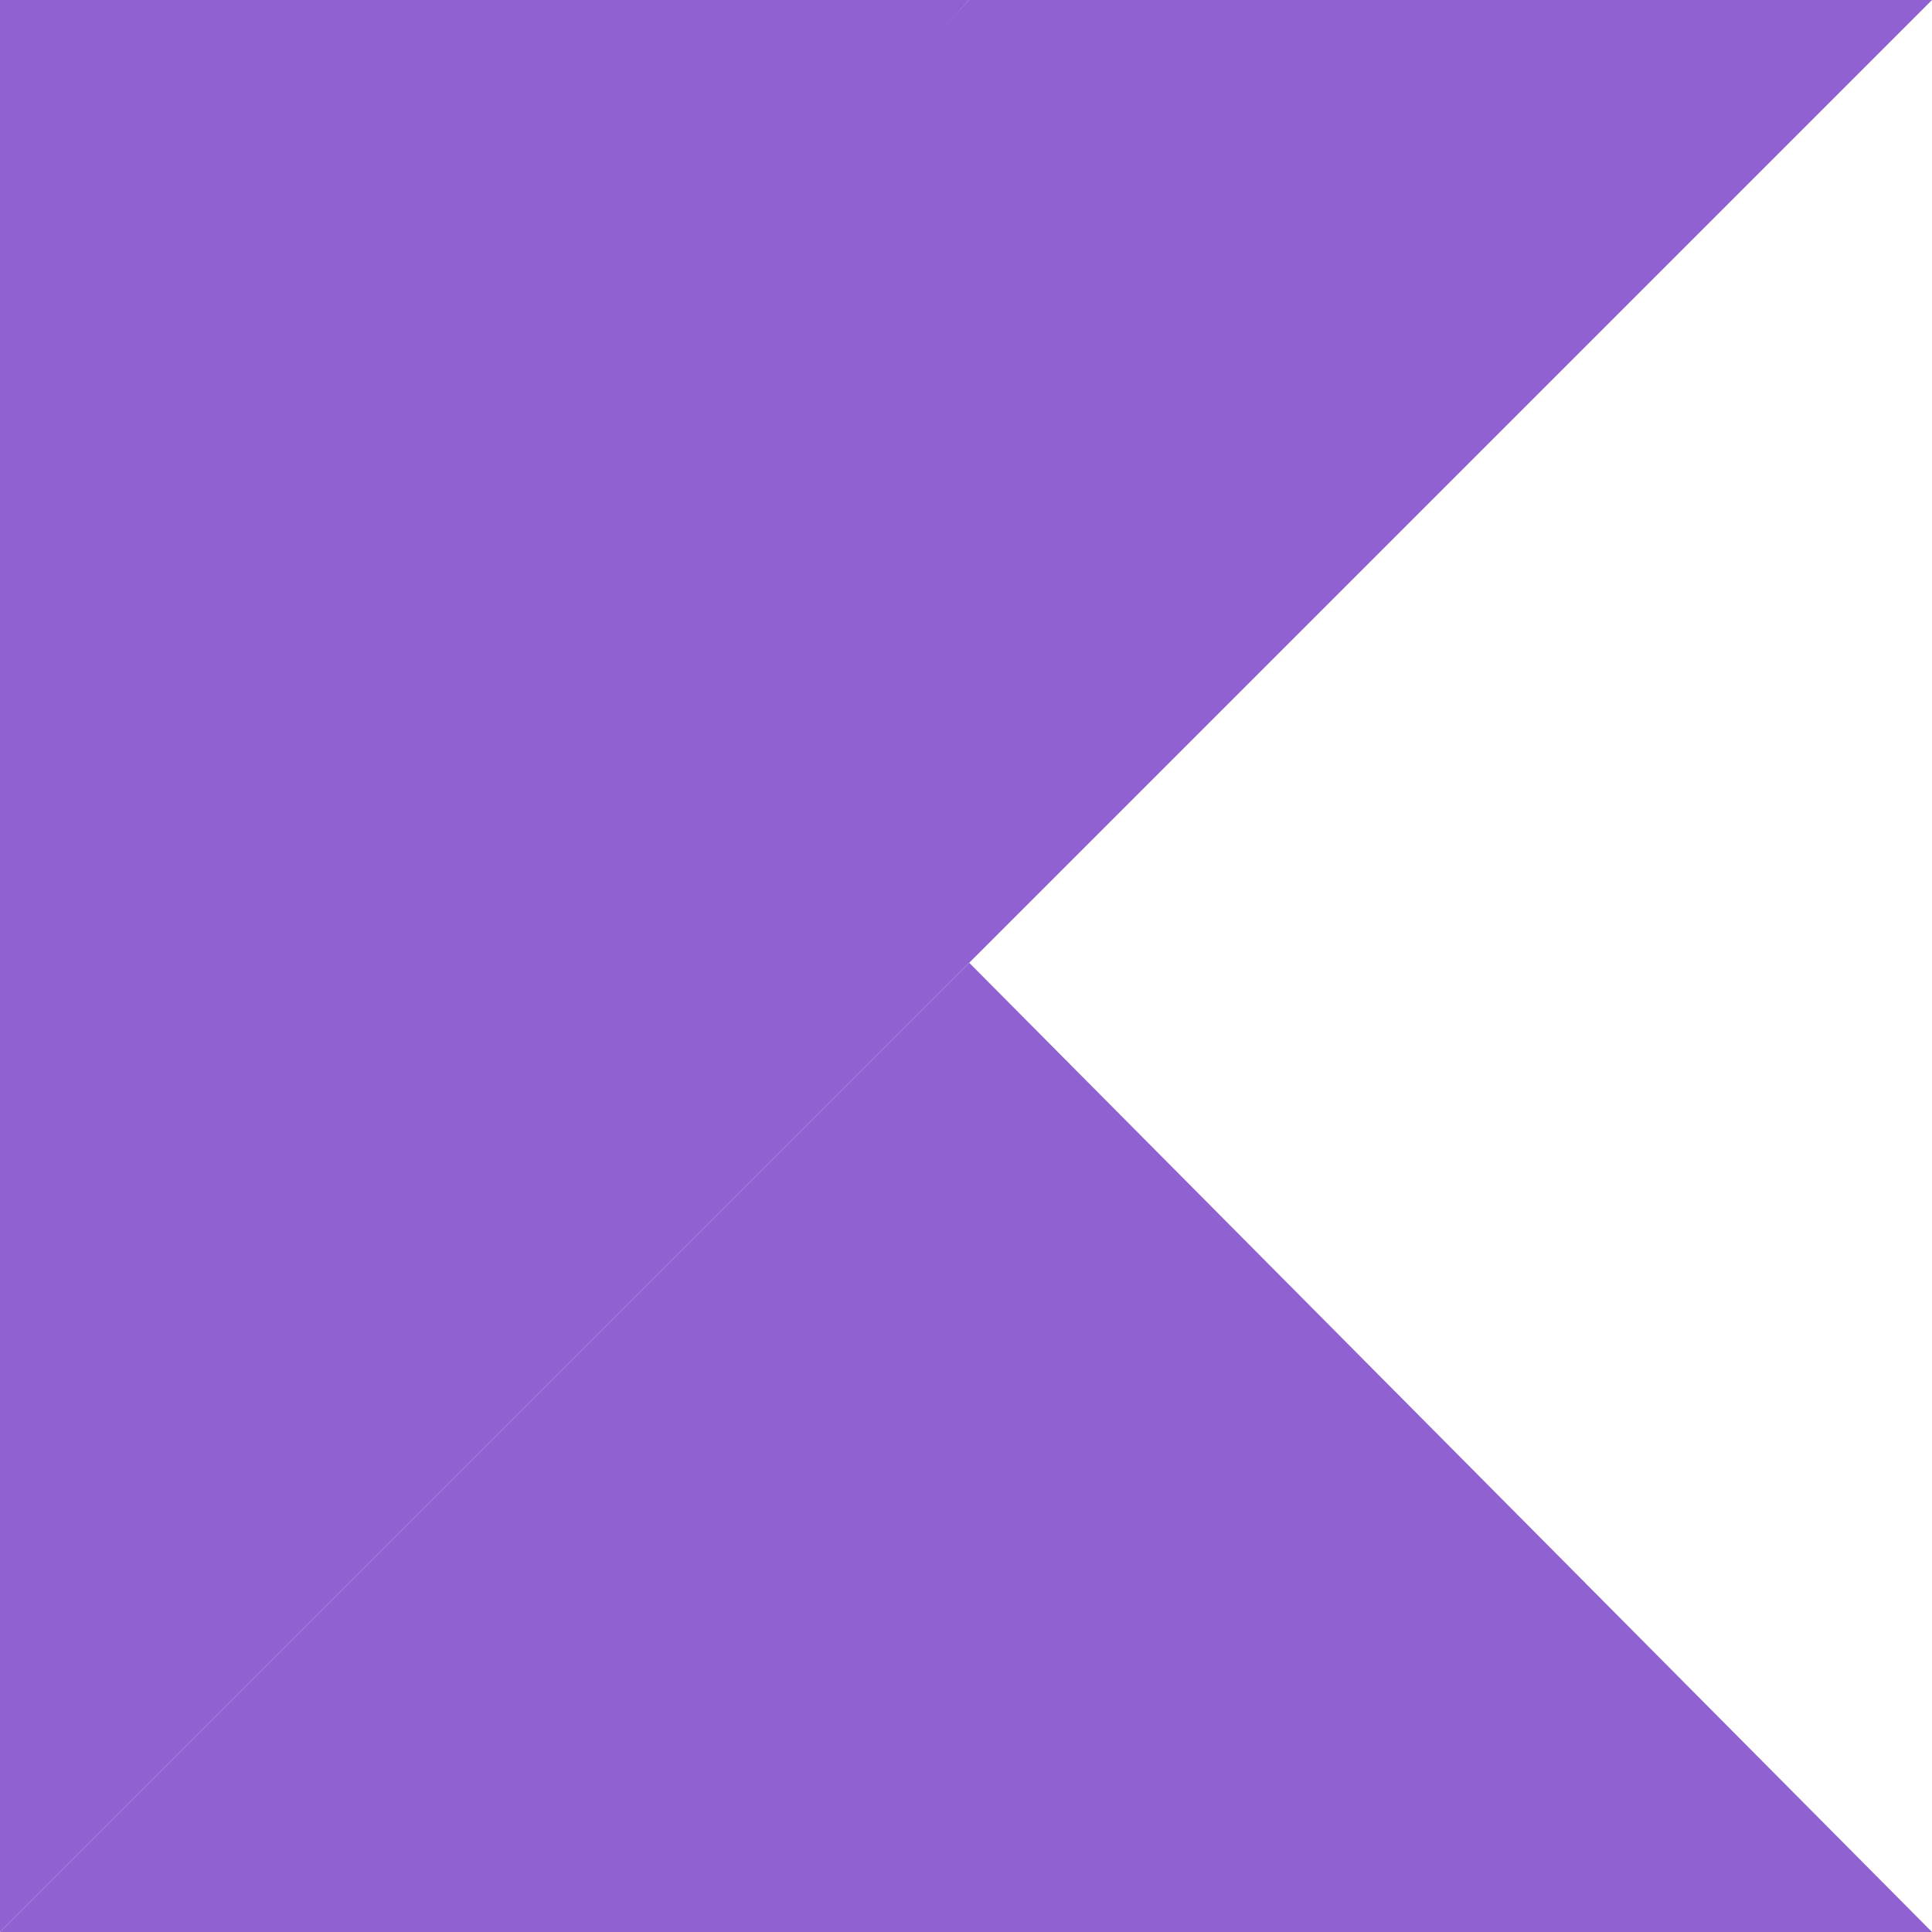
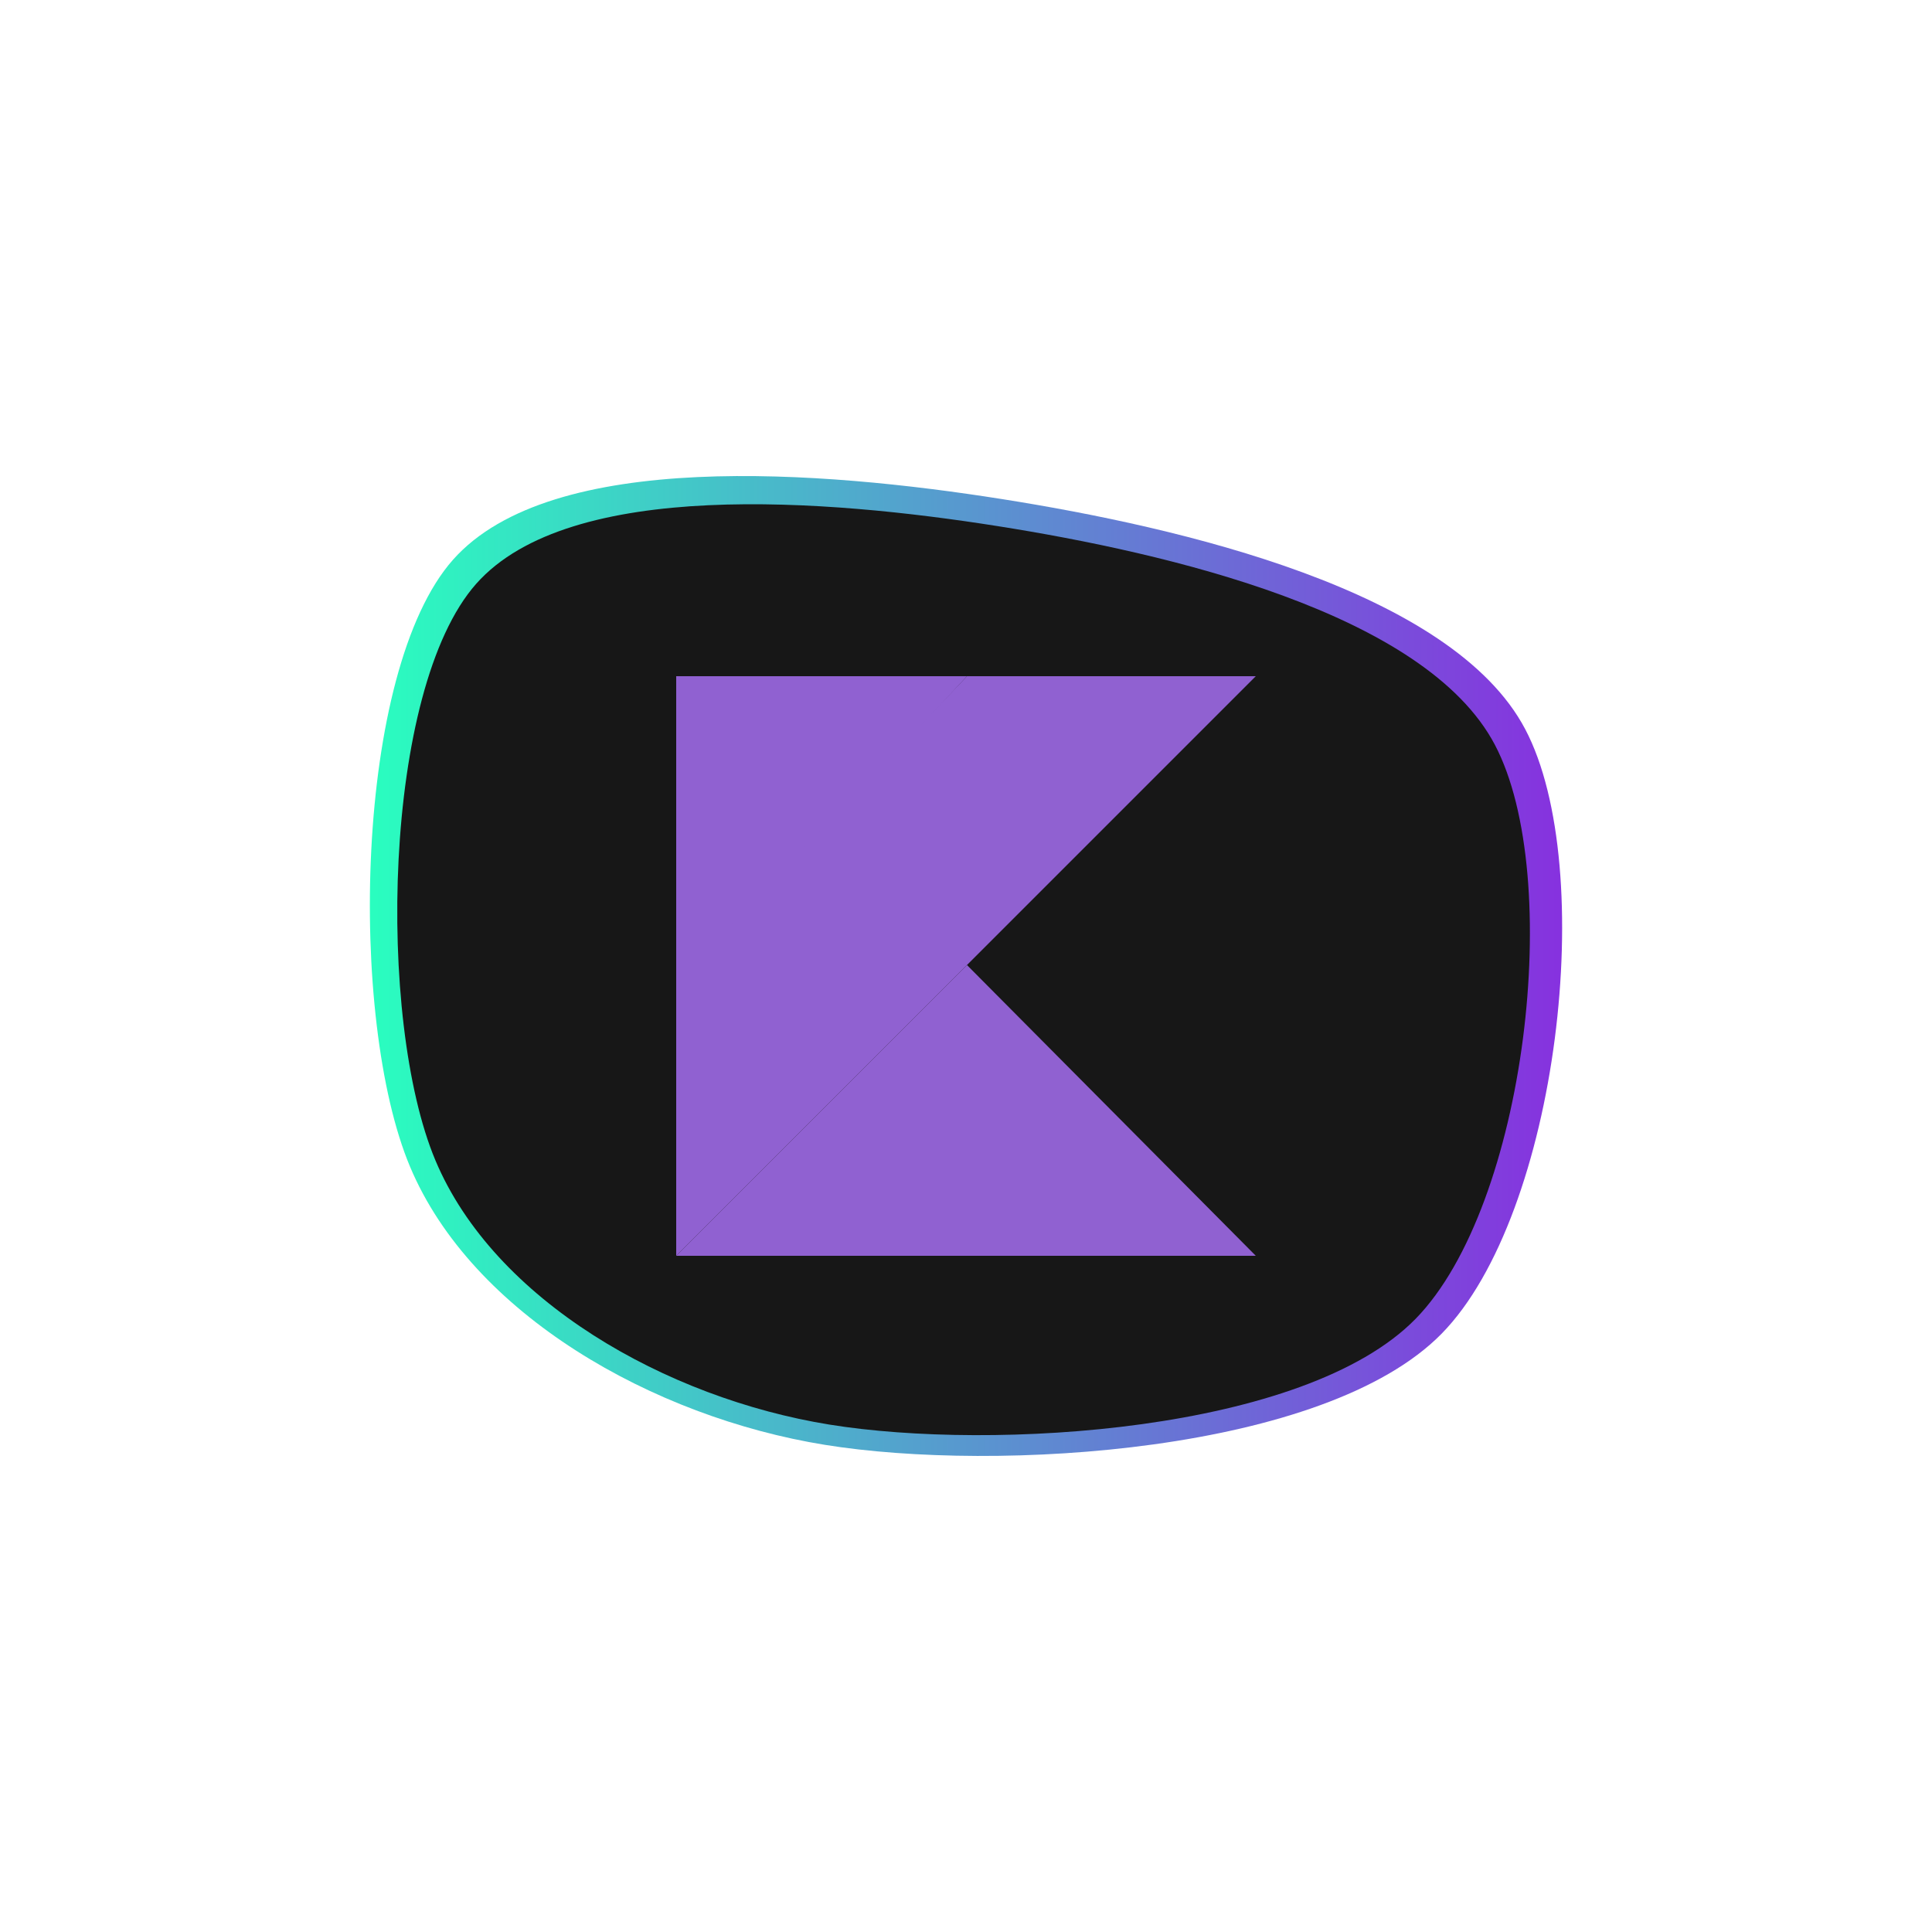
- <svg xmlns="http://www.w3.org/2000/svg" version="1.1" id="Layer_1" viewBox="0 0 60 60" style="enable-background:new 0 0 60 60;" xml:space="preserve">
-   <g>
-     <polygon fill="#9061d1" points="0,60 30.1,29.9 60,60  " />
-     <polygon fill="#9061d1" points="0,0 30.1,0 0,32.5  " />
-     <polygon fill="#9061d1" points="30.1,0 0,31.7 0,60 30.1,29.9 60,0  " />
+ <svg xmlns="http://www.w3.org/2000/svg" viewBox="0 0 600 600" width="600" height="600">
+   <path d="M455.105,193.979C432.33,150.785,348.037,131.283,292.539,122.513C237.042,113.743,152.749,106.806,122.12,141.361C91.492,175.916,89.529,284.031,108.77,329.843C128.01,375.654,184.162,407.592,237.565,416.23C290.969,424.869,392.932,418.717,429.188,381.675C465.445,344.633,477.88,237.173,455.105,193.979C432.33,150.785,348.037,131.283,292.539,122.513" transform="matrix(1,0,0,1,18.56383,32.47196)" fill="url(&quot;#SvgjsLinearGradient1001&quot;)" stroke-width="0" stroke="hsl(340, 45%, 30%)" />
+   <defs>
+     <radialGradient id="SvgjsRadialGradient1000">
+       <stop stop-color="hsl(340, 45%, 50%)" offset="0" />
+       <stop stop-color="hsl(340, 45%, 80%)" offset="1" />
+     </radialGradient>
+     <linearGradient id="SvgjsLinearGradient1001">
+       <stop stop-color="hsl(162, 100%, 58%)" offset="0" />
+       <stop stop-color="hsl(270, 73%, 53%)" offset="1" />
+     </linearGradient>
+   </defs>
+   <g transform="scale(0.95)">
+     <g transform="translate(15, 17)">
+       <path d="M455.105,193.979C432.33,150.785,348.037,131.283,292.539,122.513C237.042,113.743,152.749,106.806,122.12,141.361C91.492,175.916,89.529,284.031,108.77,329.843C128.01,375.654,184.162,407.592,237.565,416.23C290.969,424.869,392.932,418.717,429.188,381.675C465.445,344.633,477.88,237.173,455.105,193.979C432.33,150.785,348.037,131.283,292.539,122.513" transform="matrix(1,0,0,1,18.56383,32.47196)" fill="#171717" />
+     </g>
+   </g>
+   <g transform="scale(3.0)">
+     <g transform="translate(70, 70)">
+       <polygon fill="#9061d1" points="0,60 30.1,29.9 60,60  " />
+       <polygon fill="#9061d1" points="0,0 30.1,0 0,32.5  " />
+       <polygon fill="#9061d1" points="30.1,0 0,31.7 0,60 30.1,29.9 60,0  " />
+     </g>
  </g>
</svg>
